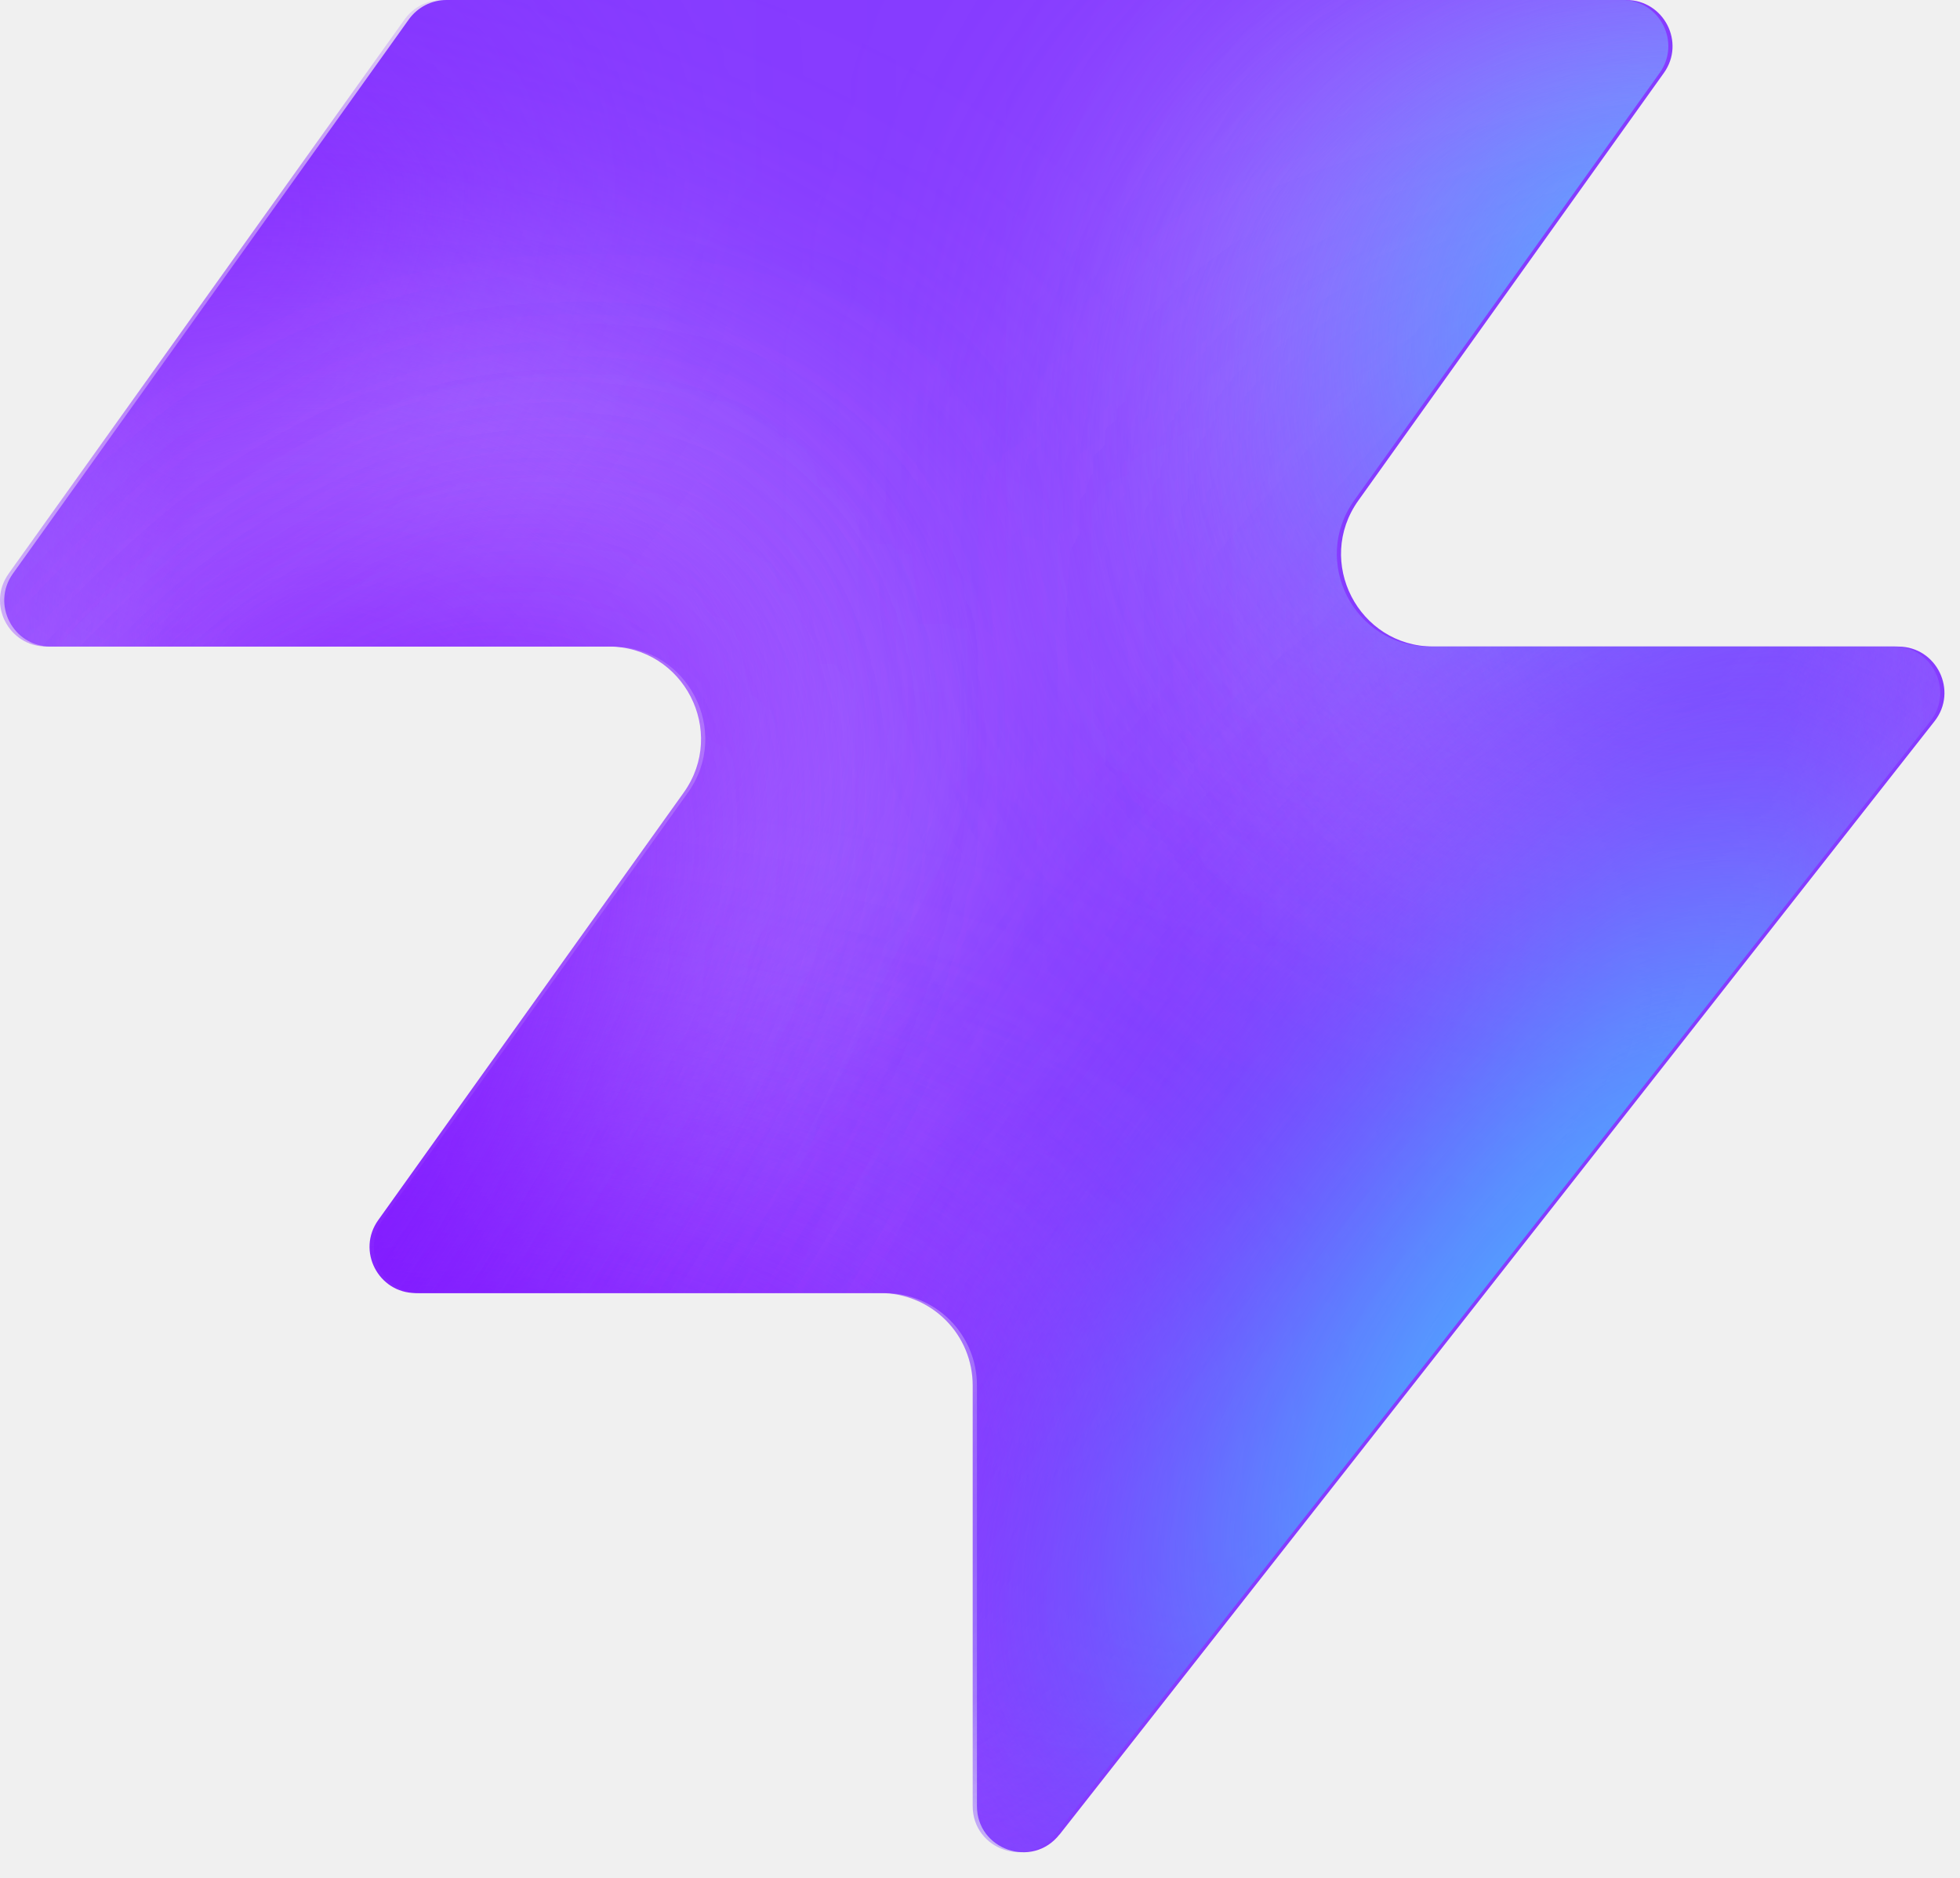
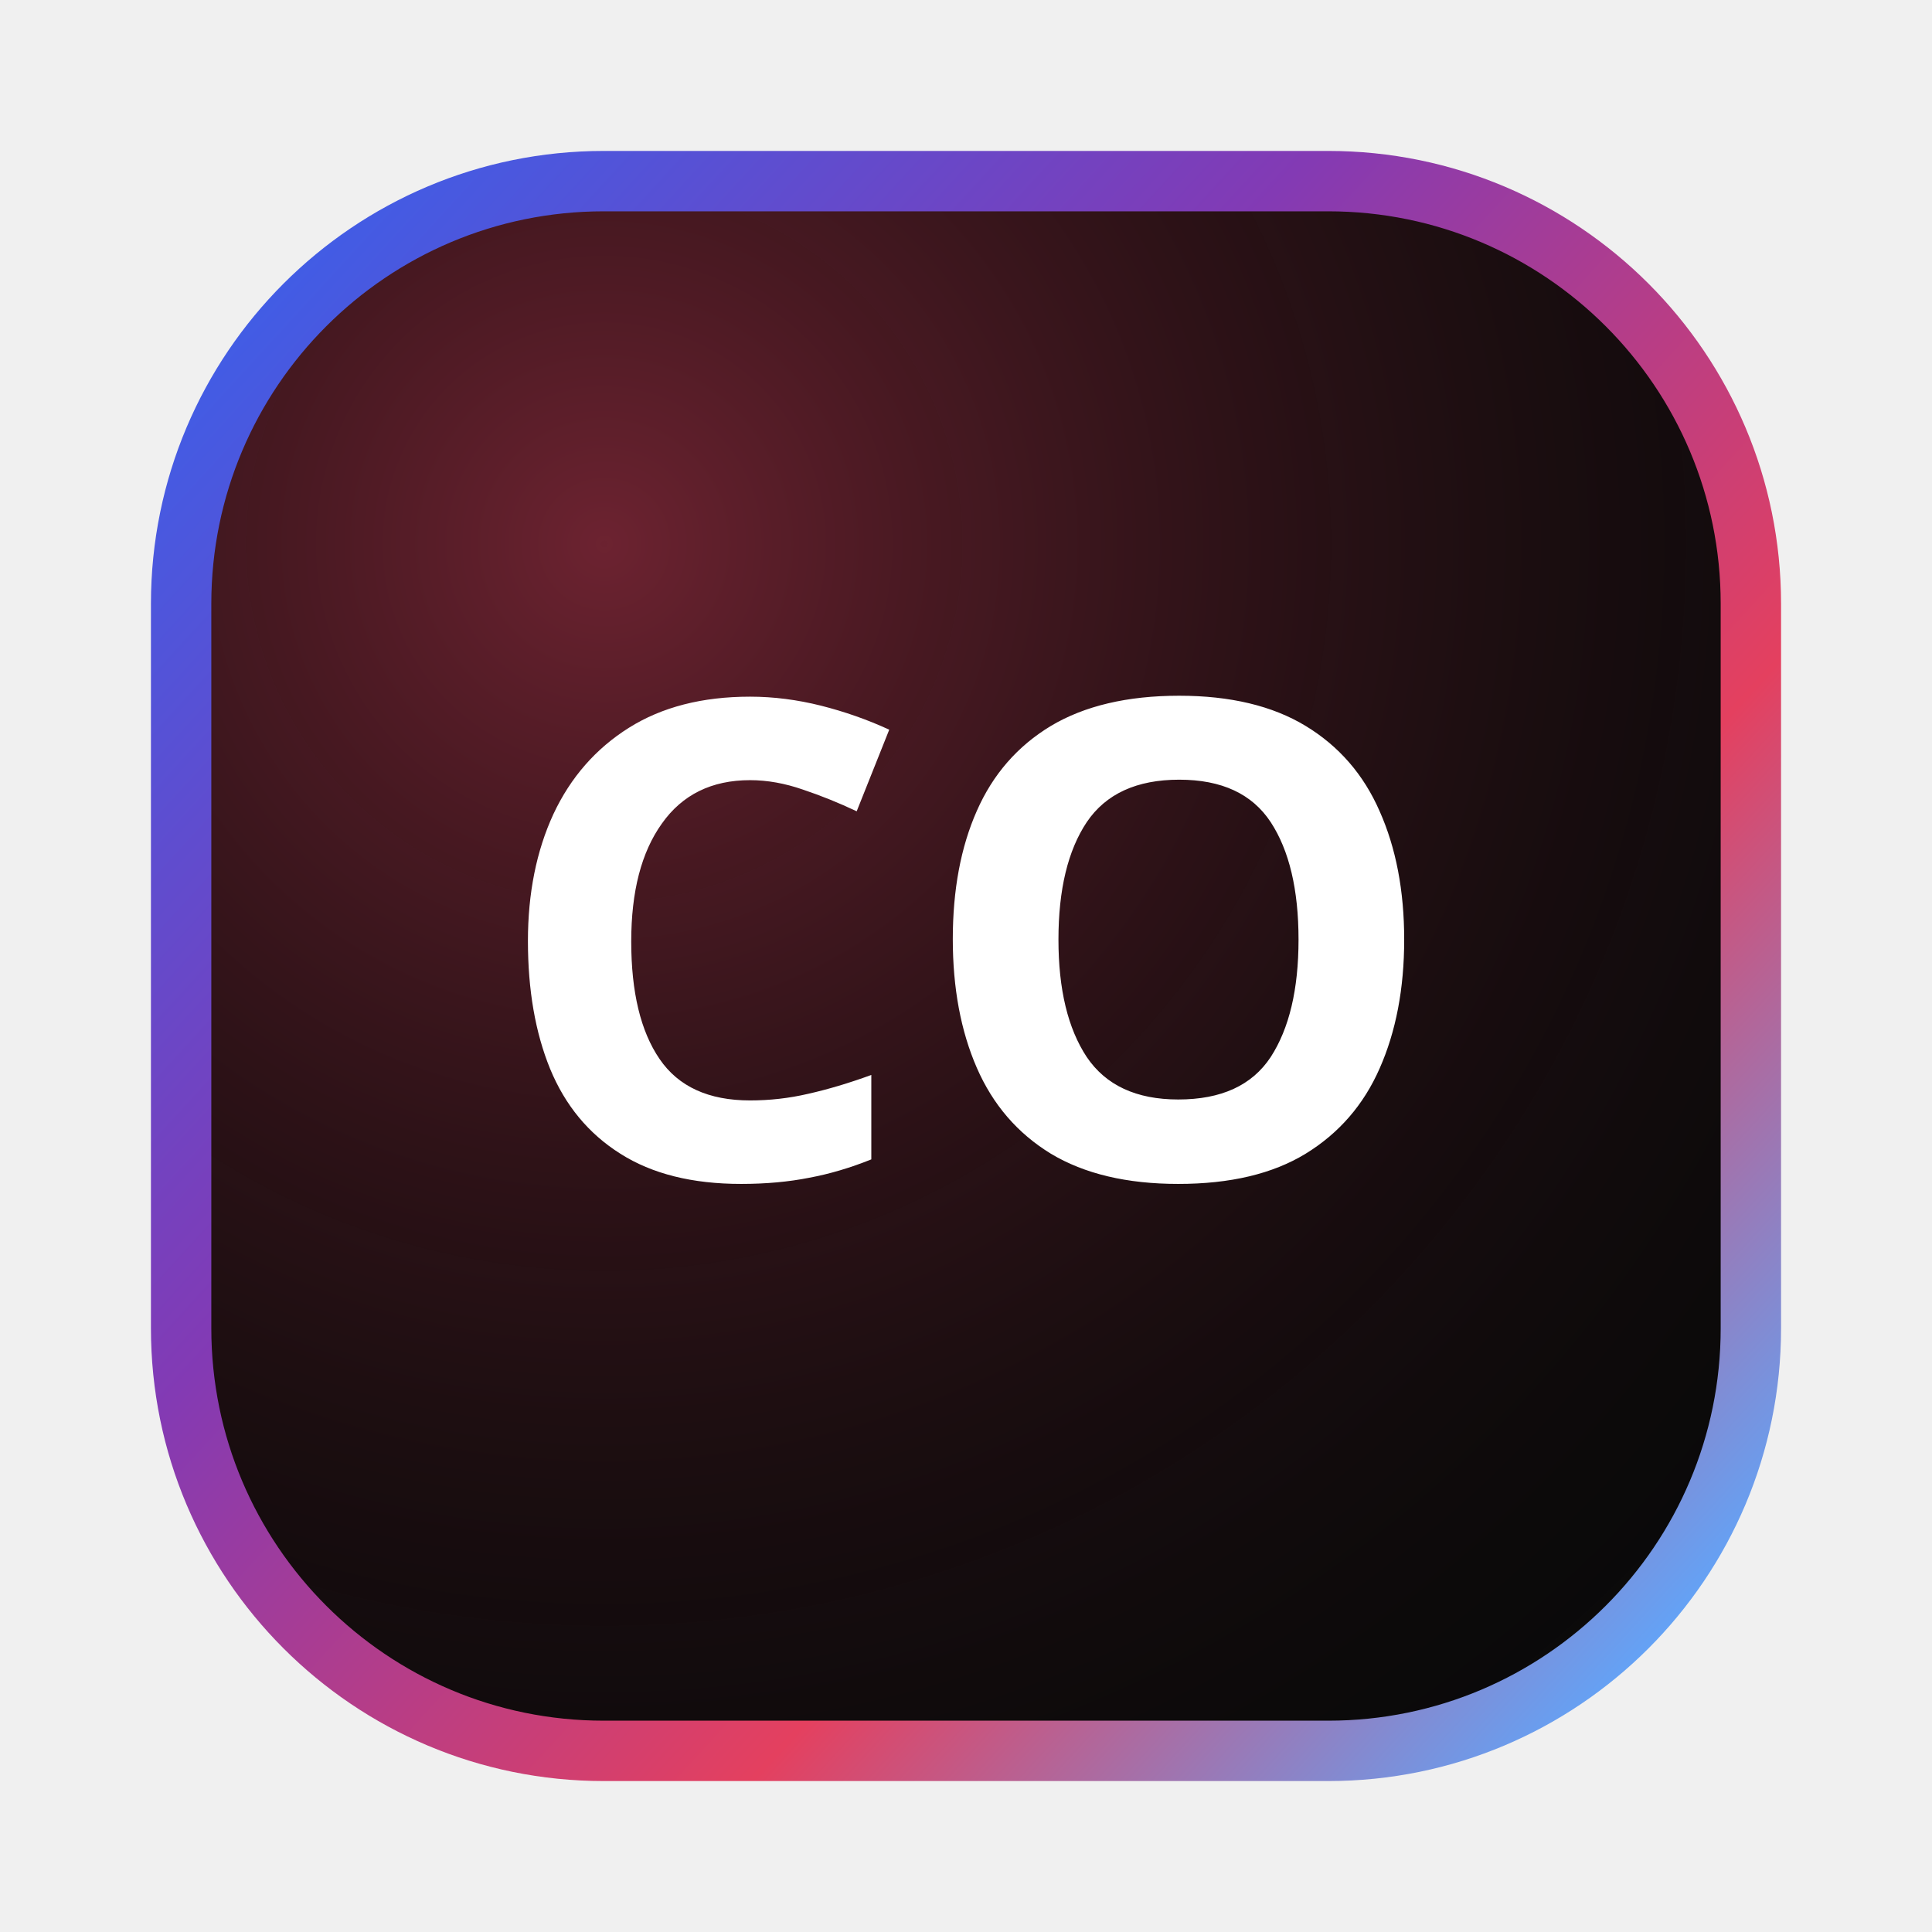
- <svg xmlns="http://www.w3.org/2000/svg" width="48" height="46" fill="none" viewBox="0 0 48 46">
-   <path fill="#863bff" d="M25.946 44.938c-.664.845-2.021.375-2.021-.698V33.937a2.26 2.26 0 0 0-2.262-2.262H10.287c-.92 0-1.456-1.04-.92-1.788l7.48-10.471c1.07-1.497 0-3.578-1.842-3.578H1.237c-.92 0-1.456-1.04-.92-1.788L10.013.474c.214-.297.556-.474.92-.474h28.894c.92 0 1.456 1.04.92 1.788l-7.48 10.471c-1.07 1.498 0 3.579 1.842 3.579h11.377c.943 0 1.473 1.088.89 1.83L25.947 44.94z" style="fill:#863bff;fill:color(display-p3 .525 .23 1);fill-opacity:1" />
-   <mask id="a" width="48" height="46" x="0" y="0" maskUnits="userSpaceOnUse" style="mask-type:alpha">
-     <path fill="#000" d="M25.842 44.938c-.664.844-2.021.375-2.021-.698V33.937a2.26 2.26 0 0 0-2.262-2.262H10.183c-.92 0-1.456-1.04-.92-1.788l7.48-10.471c1.07-1.498 0-3.579-1.842-3.579H1.133c-.92 0-1.456-1.04-.92-1.787L9.91.473c.214-.297.556-.474.92-.474h28.894c.92 0 1.456 1.04.92 1.788l-7.48 10.471c-1.07 1.498 0 3.578 1.842 3.578h11.377c.943 0 1.473 1.088.89 1.832L25.843 44.94z" style="fill:#000;fill-opacity:1" />
-   </mask>
-   <g mask="url(#a)">
-     <g filter="url(#b)">
-       <ellipse cx="5.508" cy="14.704" fill="#ede6ff" rx="5.508" ry="14.704" style="fill:#ede6ff;fill:color(display-p3 .927 .903 1);fill-opacity:1" transform="matrix(.00324 1 1 -.00324 -4.47 31.516)" />
-     </g>
-     <g filter="url(#c)">
-       <ellipse cx="10.399" cy="29.851" fill="#ede6ff" rx="10.399" ry="29.851" style="fill:#ede6ff;fill:color(display-p3 .927 .903 1);fill-opacity:1" transform="matrix(.00324 1 1 -.00324 -39.328 7.883)" />
-     </g>
-     <g filter="url(#d)">
-       <ellipse cx="5.508" cy="30.487" fill="#7e14ff" rx="5.508" ry="30.487" style="fill:#7e14ff;fill:color(display-p3 .492 .077 1);fill-opacity:1" transform="rotate(89.814 -25.913 -14.639)scale(1 -1)" />
-     </g>
-     <g filter="url(#e)">
-       <ellipse cx="5.508" cy="30.599" fill="#7e14ff" rx="5.508" ry="30.599" style="fill:#7e14ff;fill:color(display-p3 .492 .077 1);fill-opacity:1" transform="rotate(89.814 -32.644 -3.334)scale(1 -1)" />
-     </g>
-     <g filter="url(#f)">
-       <ellipse cx="5.508" cy="30.599" fill="#7e14ff" rx="5.508" ry="30.599" style="fill:#7e14ff;fill:color(display-p3 .492 .077 1);fill-opacity:1" transform="matrix(.00324 1 1 -.00324 -34.34 30.47)" />
-     </g>
-     <g filter="url(#g)">
-       <ellipse cx="14.072" cy="22.078" fill="#ede6ff" rx="14.072" ry="22.078" style="fill:#ede6ff;fill:color(display-p3 .927 .903 1);fill-opacity:1" transform="rotate(93.35 24.506 48.493)scale(-1 1)" />
-     </g>
-     <g filter="url(#h)">
-       <ellipse cx="3.47" cy="21.501" fill="#7e14ff" rx="3.47" ry="21.501" style="fill:#7e14ff;fill:color(display-p3 .492 .077 1);fill-opacity:1" transform="rotate(89.009 28.708 47.59)scale(-1 1)" />
-     </g>
-     <g filter="url(#i)">
-       <ellipse cx="3.47" cy="21.501" fill="#7e14ff" rx="3.47" ry="21.501" style="fill:#7e14ff;fill:color(display-p3 .492 .077 1);fill-opacity:1" transform="rotate(89.009 28.708 47.59)scale(-1 1)" />
-     </g>
-     <g filter="url(#j)">
-       <ellipse cx=".387" cy="8.972" fill="#7e14ff" rx="4.407" ry="29.108" style="fill:#7e14ff;fill:color(display-p3 .492 .077 1);fill-opacity:1" transform="rotate(39.51 .387 8.972)" />
-     </g>
-     <g filter="url(#k)">
-       <ellipse cx="47.523" cy="-6.092" fill="#7e14ff" rx="4.407" ry="29.108" style="fill:#7e14ff;fill:color(display-p3 .492 .077 1);fill-opacity:1" transform="rotate(37.892 47.523 -6.092)" />
-     </g>
-     <g filter="url(#l)">
-       <ellipse cx="41.412" cy="6.333" fill="#47bfff" rx="5.971" ry="9.665" style="fill:#47bfff;fill:color(display-p3 .28 .748 1);fill-opacity:1" transform="rotate(37.892 41.412 6.333)" />
-     </g>
-     <g filter="url(#m)">
-       <ellipse cx="-1.879" cy="38.332" fill="#7e14ff" rx="4.407" ry="29.108" style="fill:#7e14ff;fill:color(display-p3 .492 .077 1);fill-opacity:1" transform="rotate(37.892 -1.88 38.332)" />
-     </g>
-     <g filter="url(#n)">
-       <ellipse cx="-1.879" cy="38.332" fill="#7e14ff" rx="4.407" ry="29.108" style="fill:#7e14ff;fill:color(display-p3 .492 .077 1);fill-opacity:1" transform="rotate(37.892 -1.88 38.332)" />
-     </g>
-     <g filter="url(#o)">
-       <ellipse cx="35.651" cy="29.907" fill="#7e14ff" rx="4.407" ry="29.108" style="fill:#7e14ff;fill:color(display-p3 .492 .077 1);fill-opacity:1" transform="rotate(37.892 35.651 29.907)" />
-     </g>
-     <g filter="url(#p)">
-       <ellipse cx="38.418" cy="32.4" fill="#47bfff" rx="5.971" ry="15.297" style="fill:#47bfff;fill:color(display-p3 .28 .748 1);fill-opacity:1" transform="rotate(37.892 38.418 32.4)" />
-     </g>
-   </g>
+ <svg xmlns="http://www.w3.org/2000/svg" width="64" height="64" viewBox="0 0 64 64" aria-hidden="true">
  <defs>
-     <filter id="b" width="60.045" height="41.654" x="-19.77" y="16.149" color-interpolation-filters="sRGB" filterUnits="userSpaceOnUse">
-       <feFlood flood-opacity="0" result="BackgroundImageFix" />
-       <feBlend in="SourceGraphic" in2="BackgroundImageFix" result="shape" />
-       <feGaussianBlur result="effect1_foregroundBlur_2002_17158" stdDeviation="7.659" />
-     </filter>
-     <filter id="c" width="90.34" height="51.437" x="-54.613" y="-7.533" color-interpolation-filters="sRGB" filterUnits="userSpaceOnUse">
-       <feFlood flood-opacity="0" result="BackgroundImageFix" />
-       <feBlend in="SourceGraphic" in2="BackgroundImageFix" result="shape" />
-       <feGaussianBlur result="effect1_foregroundBlur_2002_17158" stdDeviation="7.659" />
-     </filter>
-     <filter id="d" width="79.355" height="29.4" x="-49.64" y="2.03" color-interpolation-filters="sRGB" filterUnits="userSpaceOnUse">
-       <feFlood flood-opacity="0" result="BackgroundImageFix" />
-       <feBlend in="SourceGraphic" in2="BackgroundImageFix" result="shape" />
-       <feGaussianBlur result="effect1_foregroundBlur_2002_17158" stdDeviation="4.596" />
-     </filter>
-     <filter id="e" width="79.579" height="29.4" x="-45.045" y="20.029" color-interpolation-filters="sRGB" filterUnits="userSpaceOnUse">
-       <feFlood flood-opacity="0" result="BackgroundImageFix" />
-       <feBlend in="SourceGraphic" in2="BackgroundImageFix" result="shape" />
-       <feGaussianBlur result="effect1_foregroundBlur_2002_17158" stdDeviation="4.596" />
-     </filter>
-     <filter id="f" width="79.579" height="29.4" x="-43.513" y="21.178" color-interpolation-filters="sRGB" filterUnits="userSpaceOnUse">
-       <feFlood flood-opacity="0" result="BackgroundImageFix" />
-       <feBlend in="SourceGraphic" in2="BackgroundImageFix" result="shape" />
-       <feGaussianBlur result="effect1_foregroundBlur_2002_17158" stdDeviation="4.596" />
-     </filter>
-     <filter id="g" width="74.749" height="58.852" x="15.756" y="-17.901" color-interpolation-filters="sRGB" filterUnits="userSpaceOnUse">
-       <feFlood flood-opacity="0" result="BackgroundImageFix" />
-       <feBlend in="SourceGraphic" in2="BackgroundImageFix" result="shape" />
-       <feGaussianBlur result="effect1_foregroundBlur_2002_17158" stdDeviation="7.659" />
-     </filter>
-     <filter id="h" width="61.377" height="25.362" x="23.548" y="2.284" color-interpolation-filters="sRGB" filterUnits="userSpaceOnUse">
-       <feFlood flood-opacity="0" result="BackgroundImageFix" />
-       <feBlend in="SourceGraphic" in2="BackgroundImageFix" result="shape" />
-       <feGaussianBlur result="effect1_foregroundBlur_2002_17158" stdDeviation="4.596" />
-     </filter>
-     <filter id="i" width="61.377" height="25.362" x="23.548" y="2.284" color-interpolation-filters="sRGB" filterUnits="userSpaceOnUse">
-       <feFlood flood-opacity="0" result="BackgroundImageFix" />
-       <feBlend in="SourceGraphic" in2="BackgroundImageFix" result="shape" />
-       <feGaussianBlur result="effect1_foregroundBlur_2002_17158" stdDeviation="4.596" />
-     </filter>
-     <filter id="j" width="56.045" height="63.649" x="-27.636" y="-22.853" color-interpolation-filters="sRGB" filterUnits="userSpaceOnUse">
-       <feFlood flood-opacity="0" result="BackgroundImageFix" />
-       <feBlend in="SourceGraphic" in2="BackgroundImageFix" result="shape" />
-       <feGaussianBlur result="effect1_foregroundBlur_2002_17158" stdDeviation="4.596" />
-     </filter>
-     <filter id="k" width="54.814" height="64.646" x="20.116" y="-38.415" color-interpolation-filters="sRGB" filterUnits="userSpaceOnUse">
-       <feFlood flood-opacity="0" result="BackgroundImageFix" />
-       <feBlend in="SourceGraphic" in2="BackgroundImageFix" result="shape" />
-       <feGaussianBlur result="effect1_foregroundBlur_2002_17158" stdDeviation="4.596" />
-     </filter>
-     <filter id="l" width="33.541" height="35.313" x="24.641" y="-11.323" color-interpolation-filters="sRGB" filterUnits="userSpaceOnUse">
-       <feFlood flood-opacity="0" result="BackgroundImageFix" />
-       <feBlend in="SourceGraphic" in2="BackgroundImageFix" result="shape" />
-       <feGaussianBlur result="effect1_foregroundBlur_2002_17158" stdDeviation="4.596" />
-     </filter>
-     <filter id="m" width="54.814" height="64.646" x="-29.286" y="6.009" color-interpolation-filters="sRGB" filterUnits="userSpaceOnUse">
-       <feFlood flood-opacity="0" result="BackgroundImageFix" />
-       <feBlend in="SourceGraphic" in2="BackgroundImageFix" result="shape" />
-       <feGaussianBlur result="effect1_foregroundBlur_2002_17158" stdDeviation="4.596" />
-     </filter>
-     <filter id="n" width="54.814" height="64.646" x="-29.286" y="6.009" color-interpolation-filters="sRGB" filterUnits="userSpaceOnUse">
-       <feFlood flood-opacity="0" result="BackgroundImageFix" />
-       <feBlend in="SourceGraphic" in2="BackgroundImageFix" result="shape" />
-       <feGaussianBlur result="effect1_foregroundBlur_2002_17158" stdDeviation="4.596" />
-     </filter>
-     <filter id="o" width="54.814" height="64.646" x="8.244" y="-2.416" color-interpolation-filters="sRGB" filterUnits="userSpaceOnUse">
-       <feFlood flood-opacity="0" result="BackgroundImageFix" />
-       <feBlend in="SourceGraphic" in2="BackgroundImageFix" result="shape" />
-       <feGaussianBlur result="effect1_foregroundBlur_2002_17158" stdDeviation="4.596" />
-     </filter>
-     <filter id="p" width="39.409" height="43.623" x="18.713" y="10.588" color-interpolation-filters="sRGB" filterUnits="userSpaceOnUse">
-       <feFlood flood-opacity="0" result="BackgroundImageFix" />
-       <feBlend in="SourceGraphic" in2="BackgroundImageFix" result="shape" />
-       <feGaussianBlur result="effect1_foregroundBlur_2002_17158" stdDeviation="4.596" />
-     </filter>
+     <linearGradient id="g" x1="8" y1="10" x2="56" y2="54" gradientUnits="userSpaceOnUse">
+       <stop stop-color="#405DE6" />
+       <stop offset="0.35" stop-color="#833AB4" />
+       <stop offset="0.7" stop-color="#E4405F" />
+       <stop offset="1" stop-color="#60A5FA" />
+     </linearGradient>
+     <radialGradient id="glow" cx="0" cy="0" r="1" gradientUnits="userSpaceOnUse" gradientTransform="translate(20 18) rotate(45) scale(54)">
+       <stop stop-color="#E4405F" stop-opacity="0.45" />
+       <stop offset="1" stop-color="#000000" stop-opacity="0" />
+     </radialGradient>
  </defs>
+   <rect x="6" y="6" width="52" height="52" rx="14" fill="#0a0a0a" />
+   <rect x="6" y="6" width="52" height="52" rx="14" fill="url(#glow)" />
+   <rect x="6" y="6" width="52" height="52" rx="14" fill="none" stroke="url(#g)" stroke-width="2" />
+   <text x="32" y="39" text-anchor="middle" font-family="Segoe UI, system-ui, -apple-system, sans-serif" font-size="22" font-weight="900" fill="white" letter-spacing="0.5">
+     CO
+   </text>
</svg>
